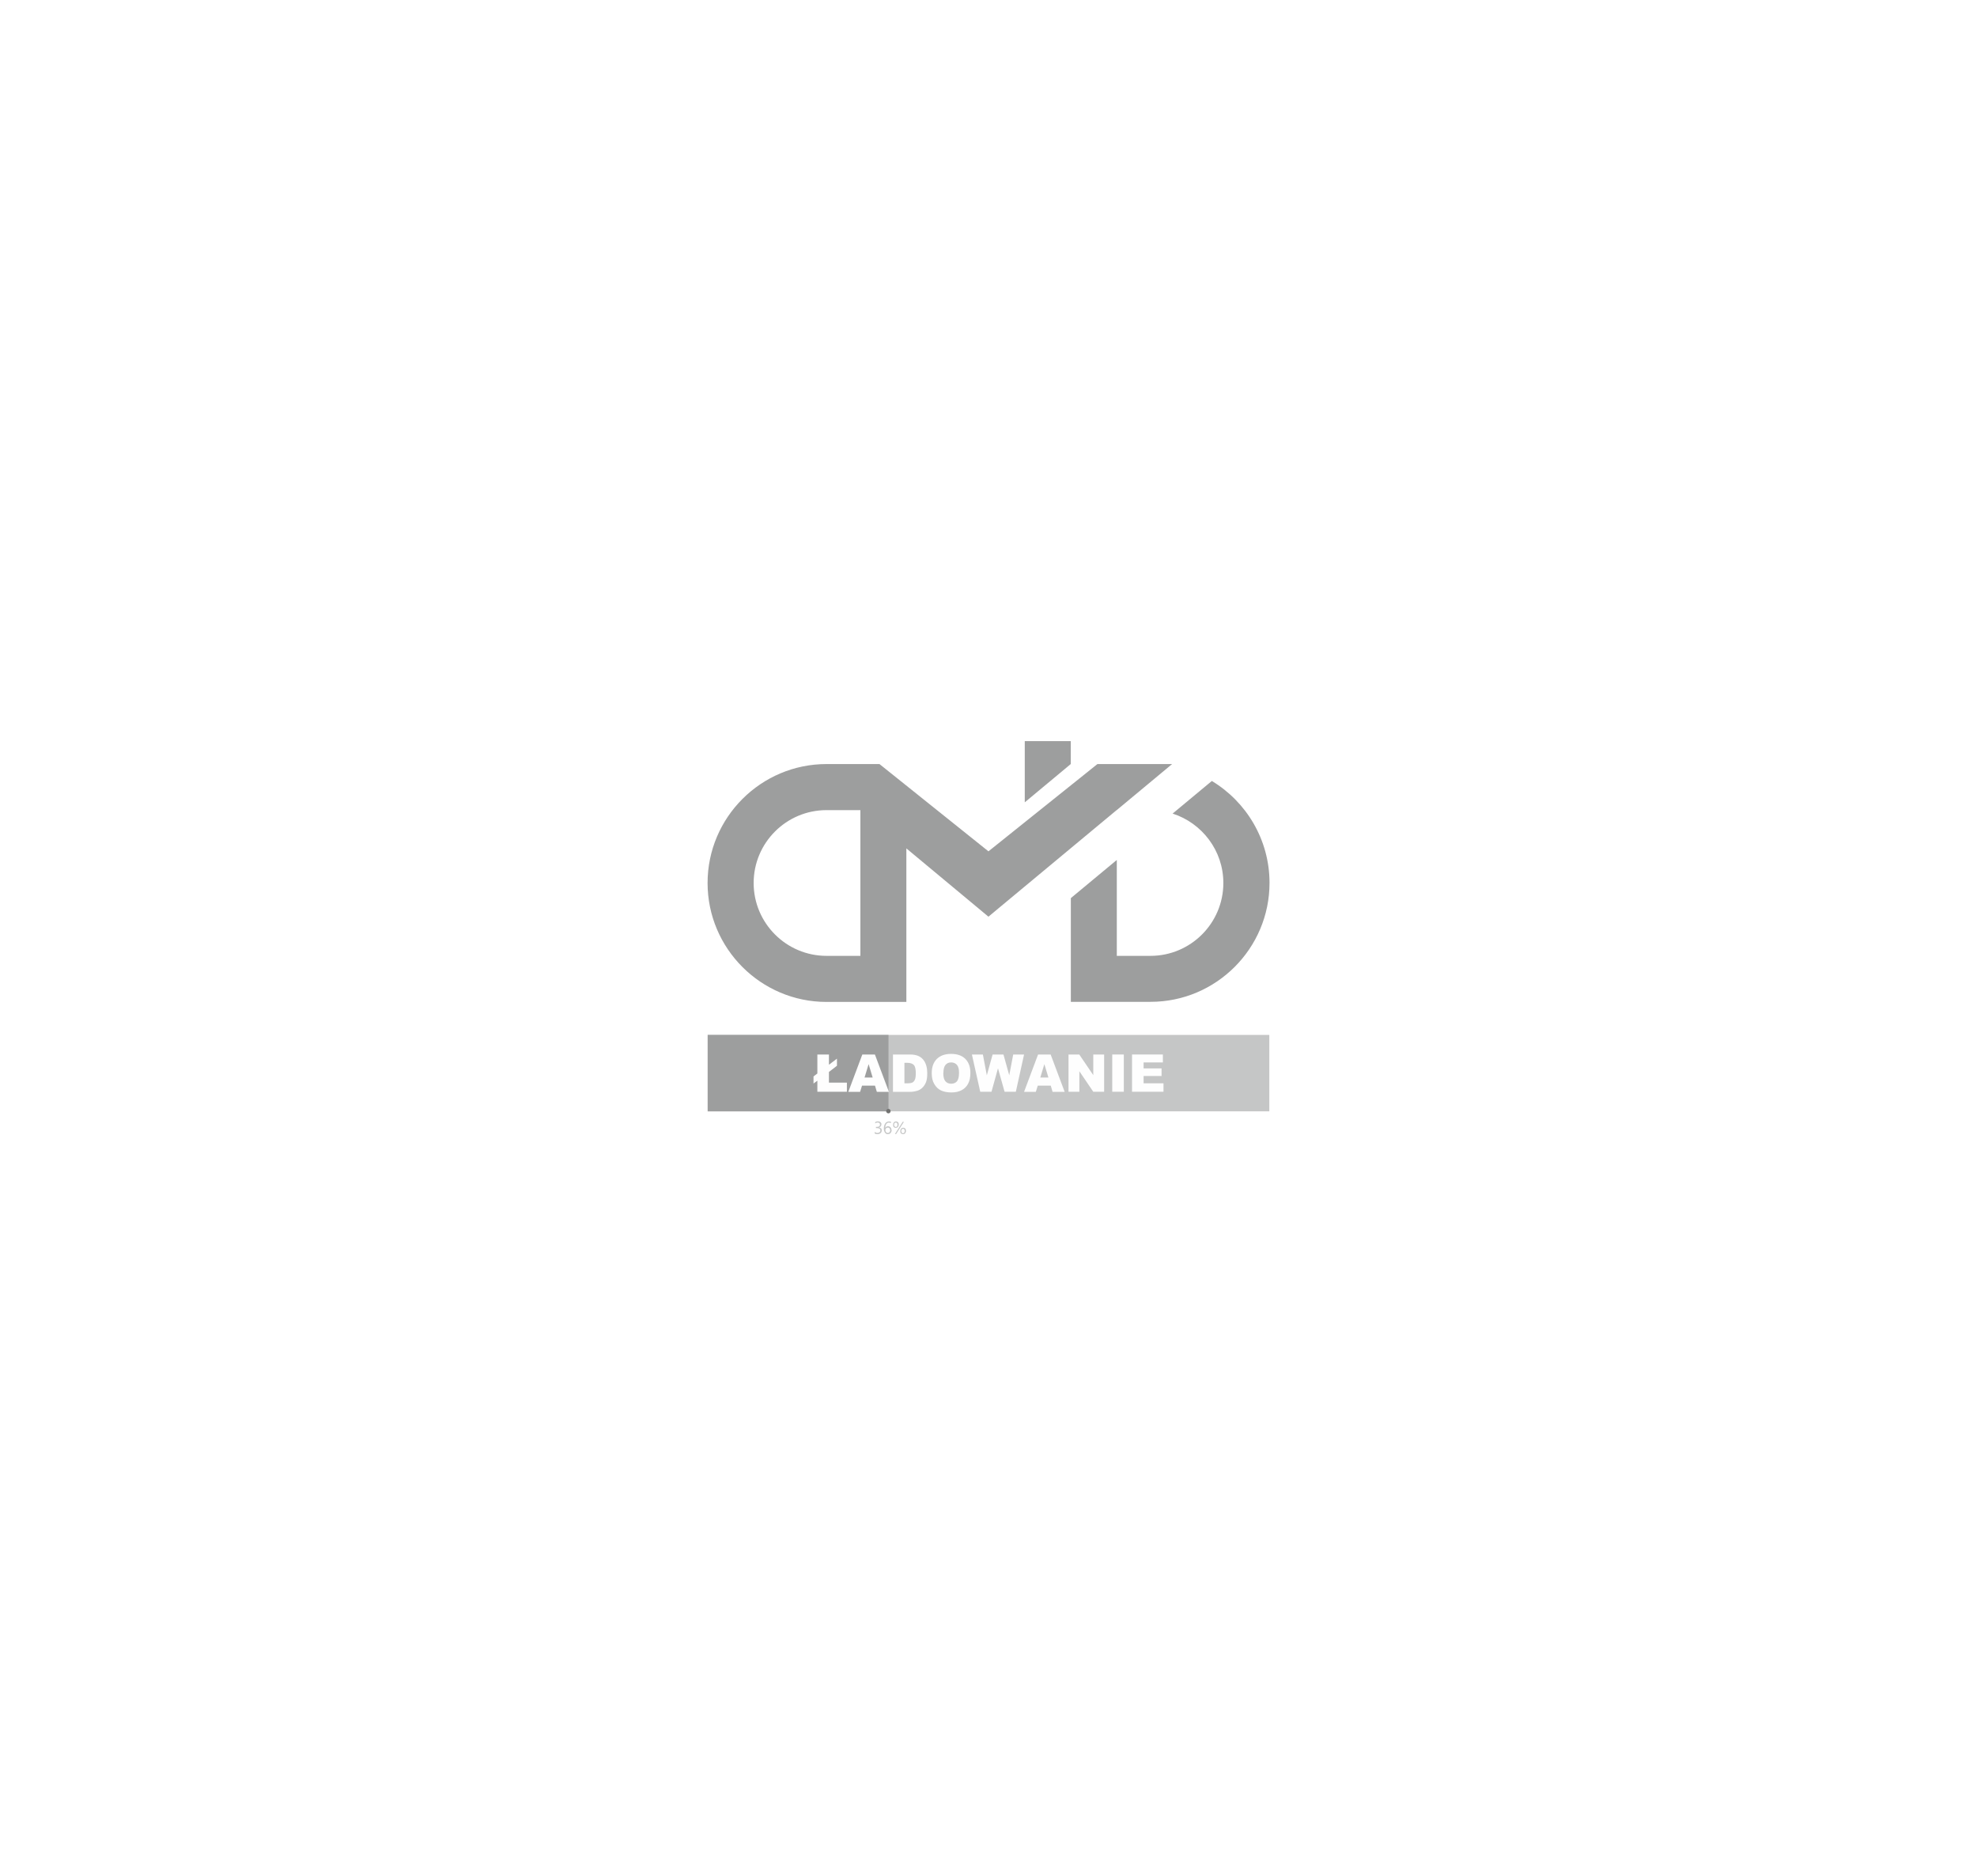
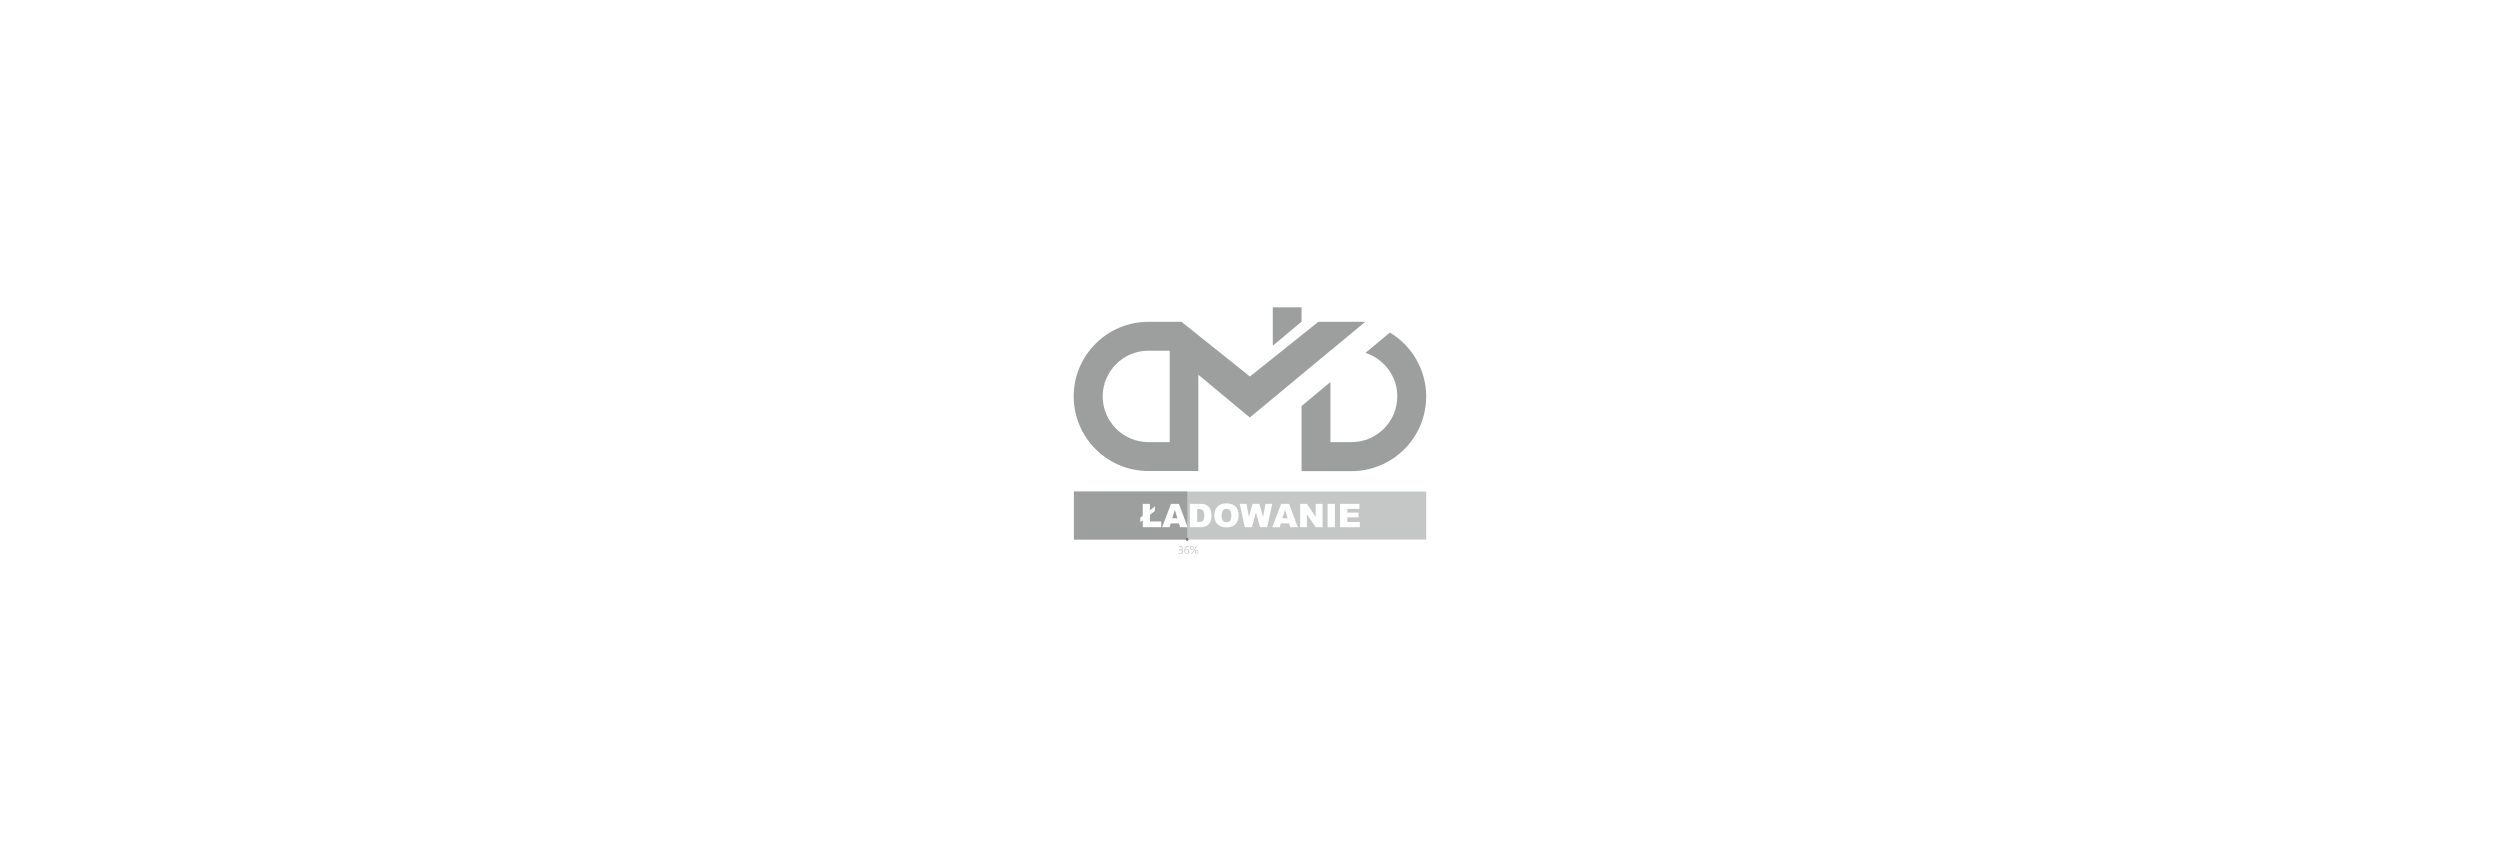
- <svg xmlns="http://www.w3.org/2000/svg" xml:space="preserve" width="1920px" height="1821px" version="1.1" style="shape-rendering:geometricPrecision; text-rendering:geometricPrecision; image-rendering:optimizeQuality; fill-rule:evenodd; clip-rule:evenodd" viewBox="0 0 19481 18479">
+ <svg xmlns="http://www.w3.org/2000/svg" xml:space="preserve" width="1919px" height="661px" version="1.1" style="shape-rendering:geometricPrecision; text-rendering:geometricPrecision; image-rendering:optimizeQuality; fill-rule:evenodd; clip-rule:evenodd" viewBox="0 0 19471 6708">
  <defs>
    <style type="text/css">
   
    .fil4 {fill:none}
    .fil3 {fill:#727271}
    .fil2 {fill:#FEFEFE;fill-rule:nonzero}
    .fil0 {fill:#C5C6C6;fill-rule:nonzero}
    .fil1 {fill:#9D9E9E;fill-rule:nonzero}
   
  </style>
  </defs>
  <g id="Warstwa_x0020_1">
-     <g id="_1147083230832">
-       <polygon class="fil0" points="12508,10951 6973,10951 6973,10198 12508,10198 " />
-       <polygon class="fil1" points="10551,7529 10551,7303 10098,7303 10098,7906 " />
-       <path class="fil1" d="M11940 7697l-385 320c289,93 500,364 500,684 0,396 -322,718 -718,718l-332 0 0 -945 -453 376 0 1022 786 0c646,0 1172,-526 1172,-1172 0,-425 -228,-799 -568,-1004zm-3462 1722l-334 0c-396,0 -718,-322 -718,-718 0,-396 322,-718 718,-718l334 0 0 0 0 1436zm2526 -1436l546 -454 -736 0 -1074 860 -1074 -860 -522 0c-646,0 -1172,526 -1172,1172 0,646 526,1172 1172,1172l787 0 0 -1513 809 673 126 -105 1137 -945 0 0z" />
-       <polygon class="fil1" points="8755,10951 6973,10951 6973,10198 8755,10198 " />
-       <polygon class="fil2" points="8054,10391 8168,10391 8168,10492 8247,10432 8247,10502 8168,10563 8168,10668 8345,10668 8345,10758 8054,10758 8054,10649 8016,10677 8016,10607 8054,10578 " />
-       <path id="1" class="fil2" d="M8623 10698l-129 0 -19 61 -116 0 138 -368 124 0 138 368 -119 0 -18 -61zm-24 -80l-40 -132 -40 132 81 0z" />
-       <path id="2" class="fil2" d="M8798 10391l169 0c33,0 60,5 81,14 21,9 37,22 51,39 13,17 23,37 29,59 6,22 9,46 9,71 0,39 -4,70 -13,91 -9,22 -21,40 -37,55 -16,15 -33,24 -51,29 -25,7 -48,10 -68,10l-169 0 0 -368zm114 83l0 201 28 0c24,0 41,-3 51,-8 10,-5 18,-15 24,-28 6,-13 9,-34 9,-64 0,-39 -6,-66 -19,-80 -13,-14 -34,-22 -64,-22l-28 0z" />
-       <path id="3" class="fil2" d="M9181 10575c0,-60 17,-107 50,-140 34,-33 80,-50 140,-50 61,0 108,16 141,49 33,33 50,79 50,138 0,43 -7,78 -22,106 -14,27 -35,49 -63,64 -27,15 -62,23 -102,23 -41,0 -76,-7 -103,-20 -27,-13 -49,-34 -66,-63 -17,-29 -25,-64 -25,-107zm114 0c0,37 7,64 21,80 14,16 33,24 57,24 24,0 43,-8 57,-24 13,-16 20,-44 20,-86 0,-35 -7,-60 -21,-76 -14,-16 -33,-24 -57,-24 -23,0 -41,8 -55,24 -14,16 -21,43 -21,80z" />
-       <polygon id="4" class="fil2" points="9577,10391 9685,10391 9724,10596 9781,10391 9888,10391 9945,10596 9984,10391 10091,10391 10010,10758 9899,10758 9834,10527 9770,10758 9659,10758 " />
-       <path id="5" class="fil2" d="M10355 10698l-129 0 -19 61 -116 0 138 -368 124 0 138 368 -119 0 -18 -61zm-24 -80l-40 -132 -40 132 81 0z" />
-       <polygon id="6" class="fil2" points="10529,10391 10635,10391 10773,10594 10773,10391 10880,10391 10880,10758 10773,10758 10636,10556 10636,10758 10529,10758 " />
-       <polygon id="7" class="fil2" points="10960,10391 11074,10391 11074,10758 10960,10758 " />
-       <polygon id="8" class="fil2" points="11155,10391 11459,10391 11459,10469 11269,10469 11269,10528 11446,10528 11446,10603 11269,10603 11269,10675 11465,10675 11465,10758 11155,10758 " />
-       <path class="fil0" d="M8688 11140c0,6 -1,10 -3,15 -2,4 -5,8 -9,11 -4,3 -8,6 -13,7 -5,2 -11,3 -17,3 -11,0 -21,-2 -27,-7l0 -15c8,6 17,10 28,10 4,0 8,-1 11,-2 3,-1 6,-3 9,-5 3,-2 4,-4 6,-7 1,-3 2,-6 2,-10 0,-16 -11,-24 -34,-24l-10 0 0 -12 10 0c20,0 30,-7 30,-22 0,-14 -8,-21 -23,-21 -9,0 -17,3 -24,9l0 -13c8,-5 17,-7 27,-7 5,0 10,1 14,2 4,1 8,3 11,6 3,3 5,6 7,9 2,4 2,7 2,12 0,16 -8,26 -24,31l0 0c4,0 8,1 11,3 3,2 7,4 9,6 3,3 5,5 6,9 1,3 2,7 2,11z" />
-       <path id="1" class="fil0" d="M8786 11136c0,6 -1,11 -3,16 -2,5 -5,9 -8,13 -3,4 -7,6 -12,8 -5,2 -10,3 -15,3 -6,0 -12,-1 -16,-4 -5,-3 -9,-6 -12,-11 -3,-5 -6,-11 -8,-17 -2,-7 -3,-15 -3,-23 0,-11 1,-20 4,-29 2,-9 6,-16 10,-22 4,-6 9,-11 16,-14 6,-3 13,-5 20,-5 8,0 15,1 20,3l0 13c-6,-3 -13,-5 -20,-5 -5,0 -10,1 -15,4 -4,2 -8,6 -11,10 -3,4 -5,10 -7,16 -2,6 -3,13 -3,21l0 0c6,-10 15,-15 27,-15 5,0 10,1 14,3 4,2 8,4 11,8 3,3 5,7 7,12 2,5 2,10 2,15zm-14 2c0,-4 -1,-8 -2,-11 -1,-3 -3,-6 -5,-9 -2,-2 -5,-4 -7,-5 -3,-1 -6,-2 -10,-2 -3,0 -7,1 -9,2 -3,1 -6,3 -8,5 -2,2 -4,5 -5,8 -1,3 -2,6 -2,9 0,4 1,8 2,12 1,4 3,7 5,9 2,3 5,5 8,6 3,2 6,2 10,2 3,0 7,-1 9,-2 3,-1 5,-3 7,-6 2,-2 4,-5 5,-8 1,-3 2,-7 2,-11z" />
-       <path id="2" class="fil0" d="M8827 11114c-8,0 -15,-3 -20,-8 -5,-5 -7,-13 -7,-22 0,-10 3,-18 8,-24 5,-6 12,-9 21,-9 9,0 15,3 20,8 5,5 7,13 7,22 0,10 -3,17 -8,23 -5,6 -12,9 -21,9zm1 -53c-5,0 -10,2 -13,6 -3,4 -5,9 -5,16 0,7 2,12 5,16 3,4 7,6 12,6 5,0 9,-2 12,-6 3,-4 4,-9 4,-16 0,-7 -1,-12 -4,-16 -3,-4 -7,-6 -12,-6zm79 -7l-77 121 -12 0 77 -121 12 0zm-9 122c-8,0 -15,-3 -20,-8 -5,-5 -7,-13 -7,-22 0,-10 3,-18 8,-24 5,-6 12,-9 21,-9 9,0 15,3 20,8 5,5 7,13 7,23 0,10 -3,17 -8,23 -5,6 -12,9 -21,9zm1 -53c-5,0 -10,2 -13,6 -3,4 -5,9 -5,16 0,7 2,12 5,16 3,4 7,6 12,6 5,0 9,-2 12,-6 3,-4 5,-9 5,-16 0,-7 -2,-12 -4,-16 -3,-4 -7,-6 -12,-6z" />
-       <circle class="fil3" cx="8754" cy="10949" r="22" />
+     <g id="_1147083231472">
+       <polygon class="fil0" points="11108,4203 8364,4203 8364,3829 11108,3829 " />
+       <polygon class="fil1" points="10137,2506 10137,2394 9913,2394 9913,2693 " />
+       <path class="fil1" d="M10826 2590l-191 159c144,46 248,181 248,339 0,196 -160,356 -356,356l-165 0 0 -468 -225 187 0 507 390 0c320,0 581,-261 581,-581 0,-211 -113,-396 -282,-498zm-1716 854l-166 0c-196,0 -356,-160 -356,-356 0,-196 160,-356 356,-356l166 0 0 0 0 712zm1252 -712l271 -225 -365 0 -533 426 -533 -426 -259 0c-320,0 -581,261 -581,581 0,320 261,581 581,581l390 0 0 -750 401 333 63 -52 564 -468 0 0z" />
+       <polygon class="fil1" points="9247,4203 8364,4203 8364,3829 9247,3829 " />
+       <polygon class="fil2" points="8900,3925 8956,3925 8956,3975 8995,3945 8995,3980 8956,4010 8956,4062 9044,4062 9044,4107 8900,4107 8900,4053 8881,4067 8881,4032 8900,4018 " />
+       <path id="1" class="fil2" d="M9182 4077l-64 0 -9 30 -58 0 69 -182 62 0 68 182 -59 0 -9 -30zm-12 -40l-20 -66 -20 66 40 0z" />
+       <path id="2" class="fil2" d="M9268 3925l84 0c16,0 30,2 40,7 10,5 19,11 25,19 7,8 12,18 14,29 3,11 5,23 5,35 0,20 -2,35 -7,45 -5,11 -11,20 -19,27 -8,7 -16,12 -25,15 -12,3 -24,5 -34,5l-84 0 0 -182zm56 41l0 100 14 0c12,0 20,-1 25,-4 5,-3 9,-7 12,-14 3,-7 4,-17 4,-32 0,-19 -3,-33 -10,-40 -6,-7 -17,-11 -31,-11l-14 0z" />
+       <path id="3" class="fil2" d="M9458 4016c0,-30 8,-53 25,-70 17,-17 40,-25 69,-25 30,0 54,8 70,24 16,16 25,39 25,68 0,21 -4,39 -11,52 -7,14 -18,24 -31,32 -14,8 -31,11 -51,11 -21,0 -38,-3 -51,-10 -14,-7 -24,-17 -33,-31 -8,-14 -13,-32 -13,-53zm56 0c0,18 3,32 10,40 7,8 16,12 28,12 12,0 22,-4 28,-12 7,-8 10,-22 10,-42 0,-17 -4,-30 -10,-38 -7,-8 -16,-12 -28,-12 -11,0 -21,4 -27,12 -7,8 -10,21 -10,40z" />
+       <polygon id="4" class="fil2" points="9655,3925 9708,3925 9727,4027 9755,3925 9809,3925 9837,4027 9856,3925 9909,3925 9869,4107 9814,4107 9782,3992 9750,4107 9695,4107 " />
+       <path id="5" class="fil2" d="M10040 4077l-64 0 -9 30 -58 0 69 -182 62 0 68 182 -59 0 -9 -30zm-12 -40l-20 -66 -20 66 40 0z" />
+       <polygon id="6" class="fil2" points="10126,3925 10179,3925 10247,4026 10247,3925 10301,3925 10301,4107 10247,4107 10179,4007 10179,4107 10126,4107 " />
+       <polygon id="7" class="fil2" points="10340,3925 10397,3925 10397,4107 10340,4107 " />
+       <polygon id="8" class="fil2" points="10437,3925 10588,3925 10588,3964 10494,3964 10494,3993 10581,3993 10581,4030 10494,4030 10494,4066 10591,4066 10591,4107 10437,4107 " />
+       <path class="fil0" d="M9214 4297c0,3 -1,5 -2,7 -1,2 -2,4 -4,6 -2,2 -4,3 -7,4 -3,1 -5,1 -9,1 -6,0 -10,-1 -14,-3l0 -7c4,3 9,5 14,5 2,0 4,0 6,-1 2,-1 3,-1 4,-2 1,-1 2,-2 3,-4 1,-1 1,-3 1,-5 0,-8 -6,-12 -17,-12l-5 0 0 -6 5 0c10,0 15,-4 15,-11 0,-7 -4,-10 -11,-10 -4,0 -8,1 -12,4l0 -7c4,-2 8,-3 14,-3 3,0 5,0 7,1 2,1 4,2 5,3 1,1 3,3 3,5 1,2 1,4 1,6 0,8 -4,13 -12,15l0 0c2,0 4,1 6,2 2,1 3,2 5,3 1,1 2,3 3,4 1,2 1,4 1,5z" />
+       <path id="1" class="fil0" d="M9262 4295c0,3 0,6 -1,8 -1,3 -2,5 -4,6 -2,2 -4,3 -6,4 -2,1 -5,2 -8,2 -3,0 -6,-1 -8,-2 -2,-1 -4,-3 -6,-5 -2,-2 -3,-5 -4,-9 -1,-3 -1,-7 -1,-11 0,-5 1,-10 2,-14 1,-4 3,-8 5,-11 2,-3 5,-5 8,-7 3,-2 6,-2 10,-2 4,0 7,1 10,2l0 7c-3,-2 -6,-2 -10,-2 -3,0 -5,1 -7,2 -2,1 -4,3 -6,5 -2,2 -3,5 -4,8 -1,3 -1,7 -1,10l0 0c3,-5 7,-8 14,-8 3,0 5,1 7,1 2,1 4,2 5,4 2,2 3,4 3,6 1,2 1,5 1,8zm-7 1c0,-2 0,-4 -1,-6 -1,-2 -1,-3 -2,-4 -1,-1 -2,-2 -4,-3 -2,-1 -3,-1 -5,-1 -2,0 -3,0 -5,1 -2,1 -3,2 -4,3 -1,1 -2,2 -3,4 -1,2 -1,3 -1,5 0,2 0,4 1,6 1,2 1,3 3,5 1,1 2,2 4,3 2,1 3,1 5,1 2,0 3,0 5,-1 1,-1 3,-2 4,-3 1,-1 2,-3 2,-4 1,-2 1,-3 1,-5z" />
+       <path id="2" class="fil0" d="M9283 4284c-4,0 -7,-1 -10,-4 -2,-3 -4,-6 -4,-11 0,-5 1,-9 4,-12 3,-3 6,-4 10,-4 4,0 8,1 10,4 2,3 4,6 4,11 0,5 -1,9 -4,12 -3,3 -6,4 -10,4zm1 -26c-3,0 -5,1 -6,3 -2,2 -2,5 -2,8 0,3 1,6 2,8 2,2 4,3 6,3 3,0 5,-1 6,-3 2,-2 2,-5 2,-8 0,-3 -1,-6 -2,-8 -2,-2 -3,-3 -6,-3zm39 -4l-38 60 -6 0 38 -60 6 0zm-4 61c-4,0 -7,-1 -10,-4 -3,-3 -4,-6 -4,-11 0,-5 1,-9 4,-12 3,-3 6,-4 10,-4 4,0 8,1 10,4 2,3 4,6 4,11 0,5 -1,9 -4,11 -3,3 -6,4 -10,4zm1 -26c-3,0 -5,1 -6,3 -2,2 -2,5 -2,8 0,3 1,6 2,8 2,2 4,3 6,3 3,0 5,-1 6,-3 2,-2 2,-5 2,-8 0,-3 -1,-6 -2,-8 -1,-2 -3,-3 -6,-3z" />
+       <circle class="fil3" cx="9246" cy="4202" r="11" />
    </g>
-     <rect class="fil4" width="19481" height="18479" />
+     <rect class="fil4" width="19471" height="6708" />
  </g>
</svg>
